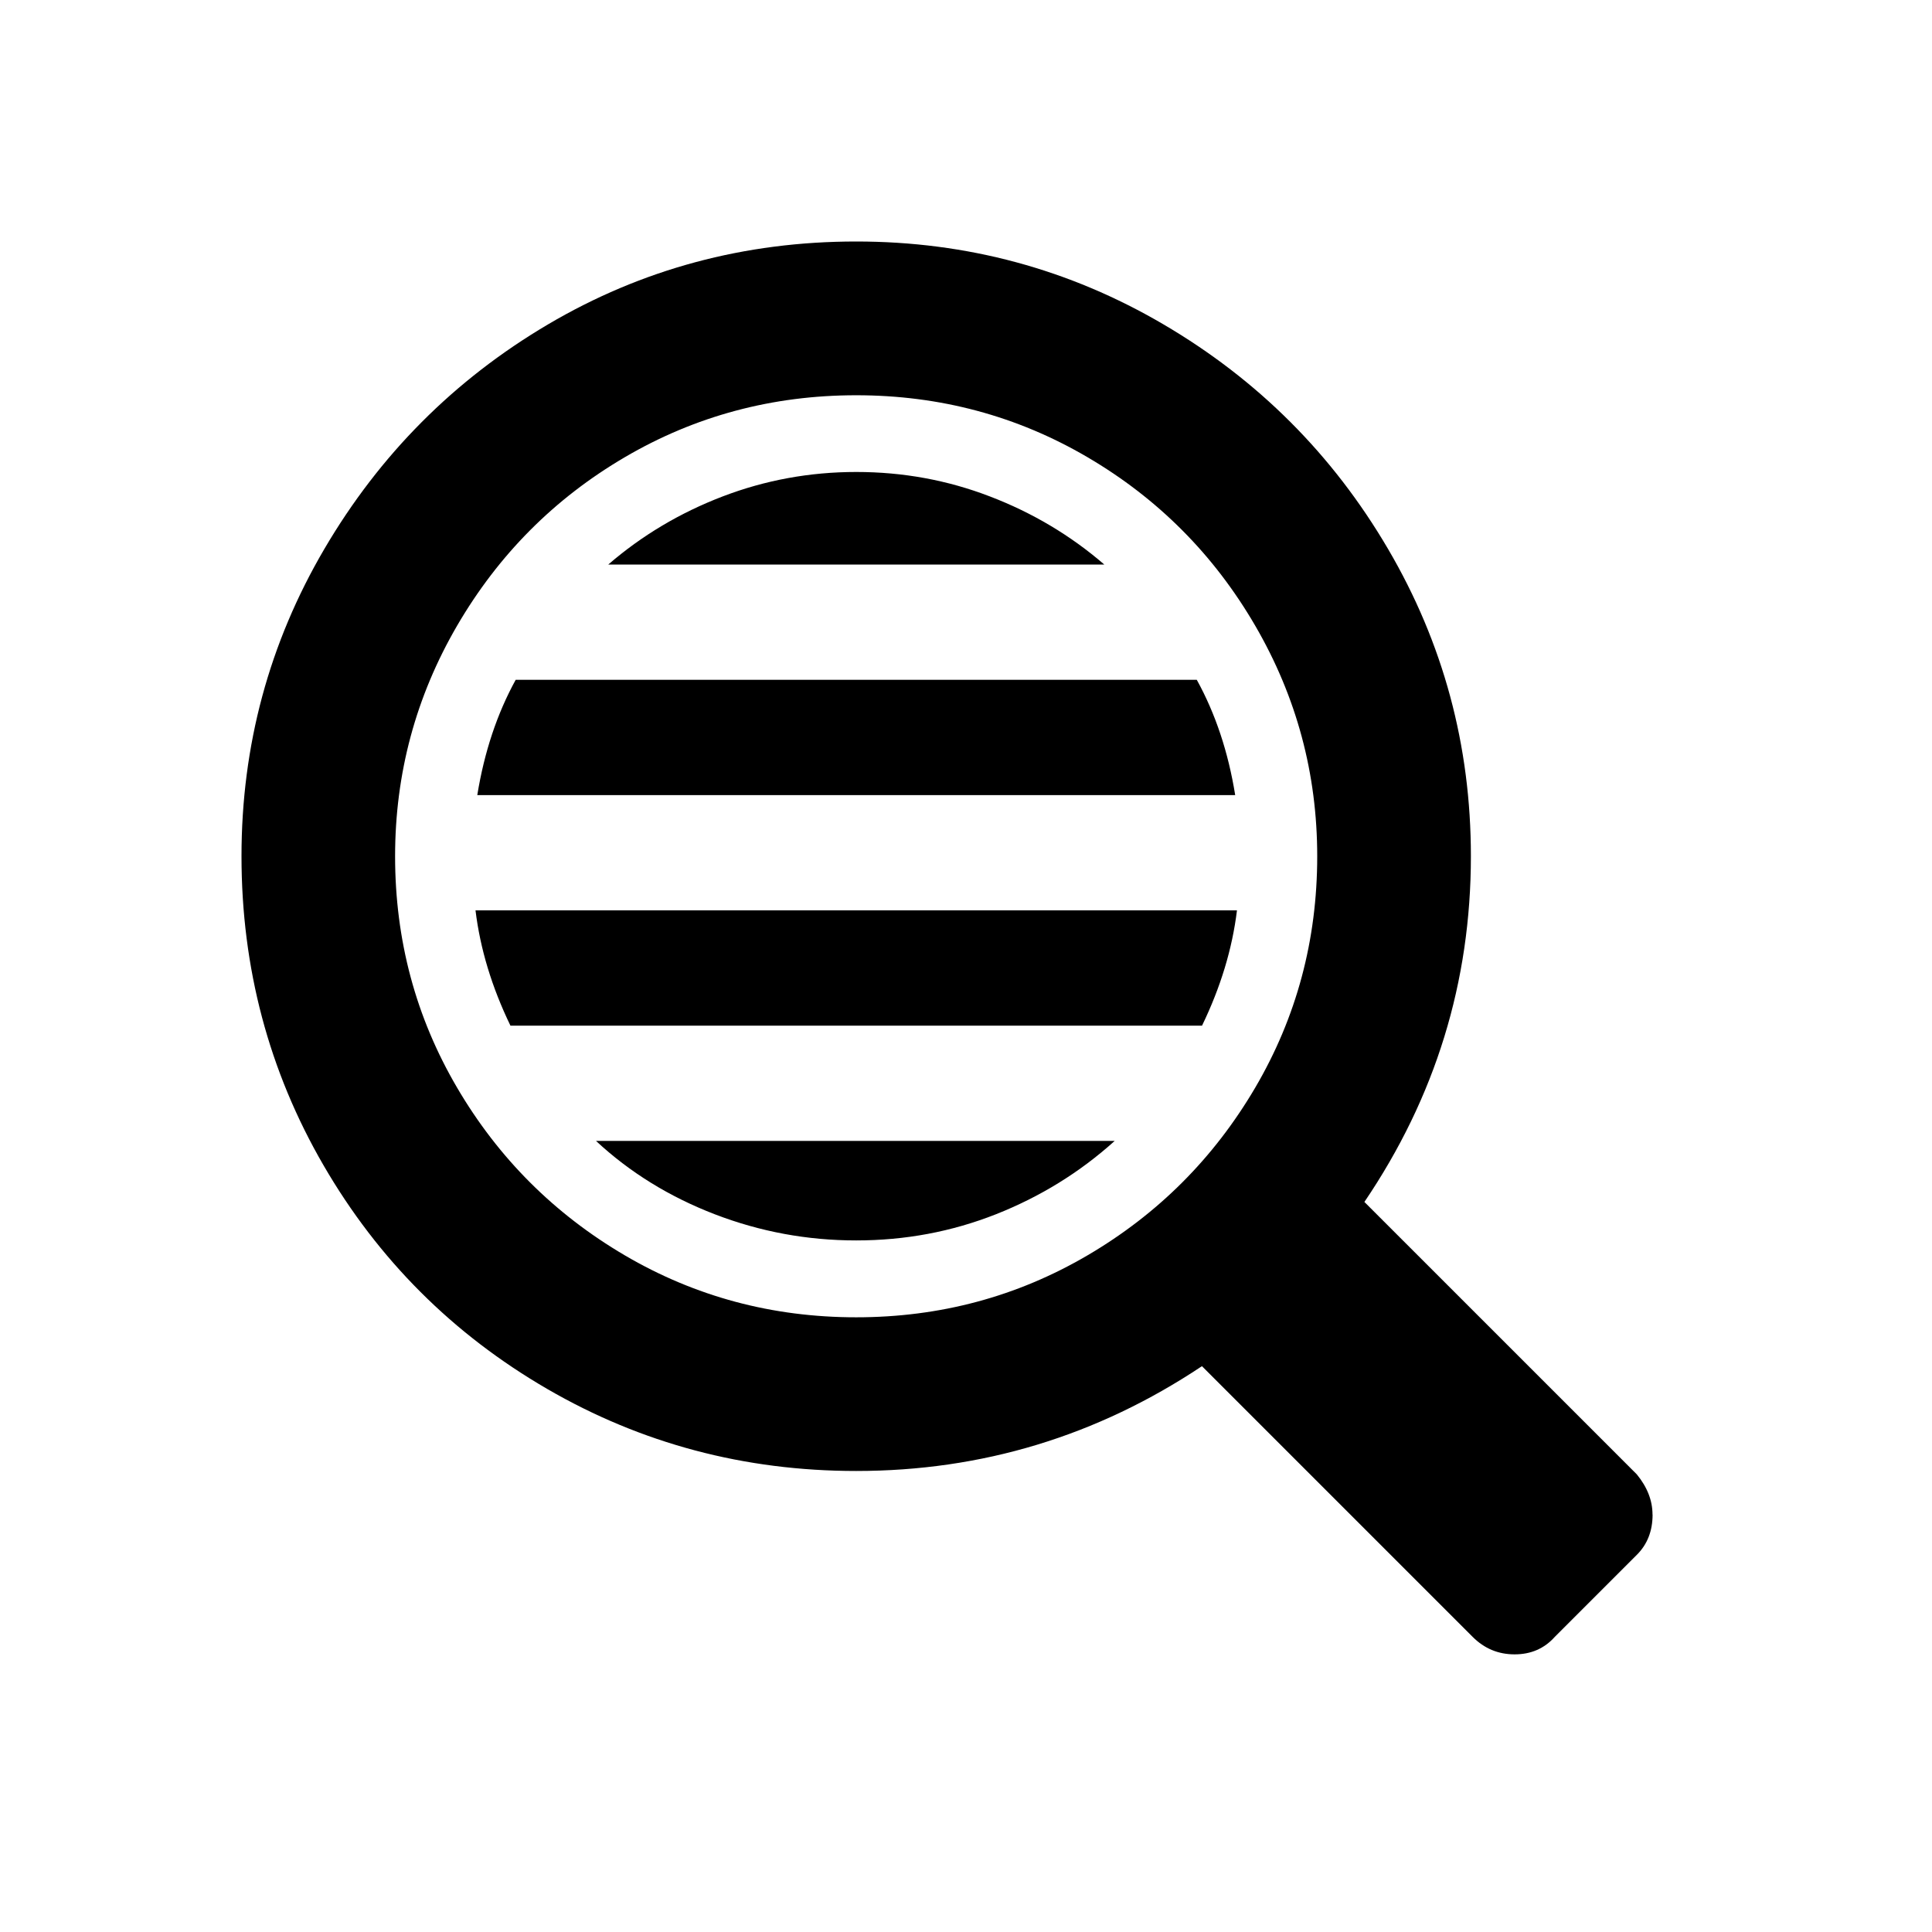
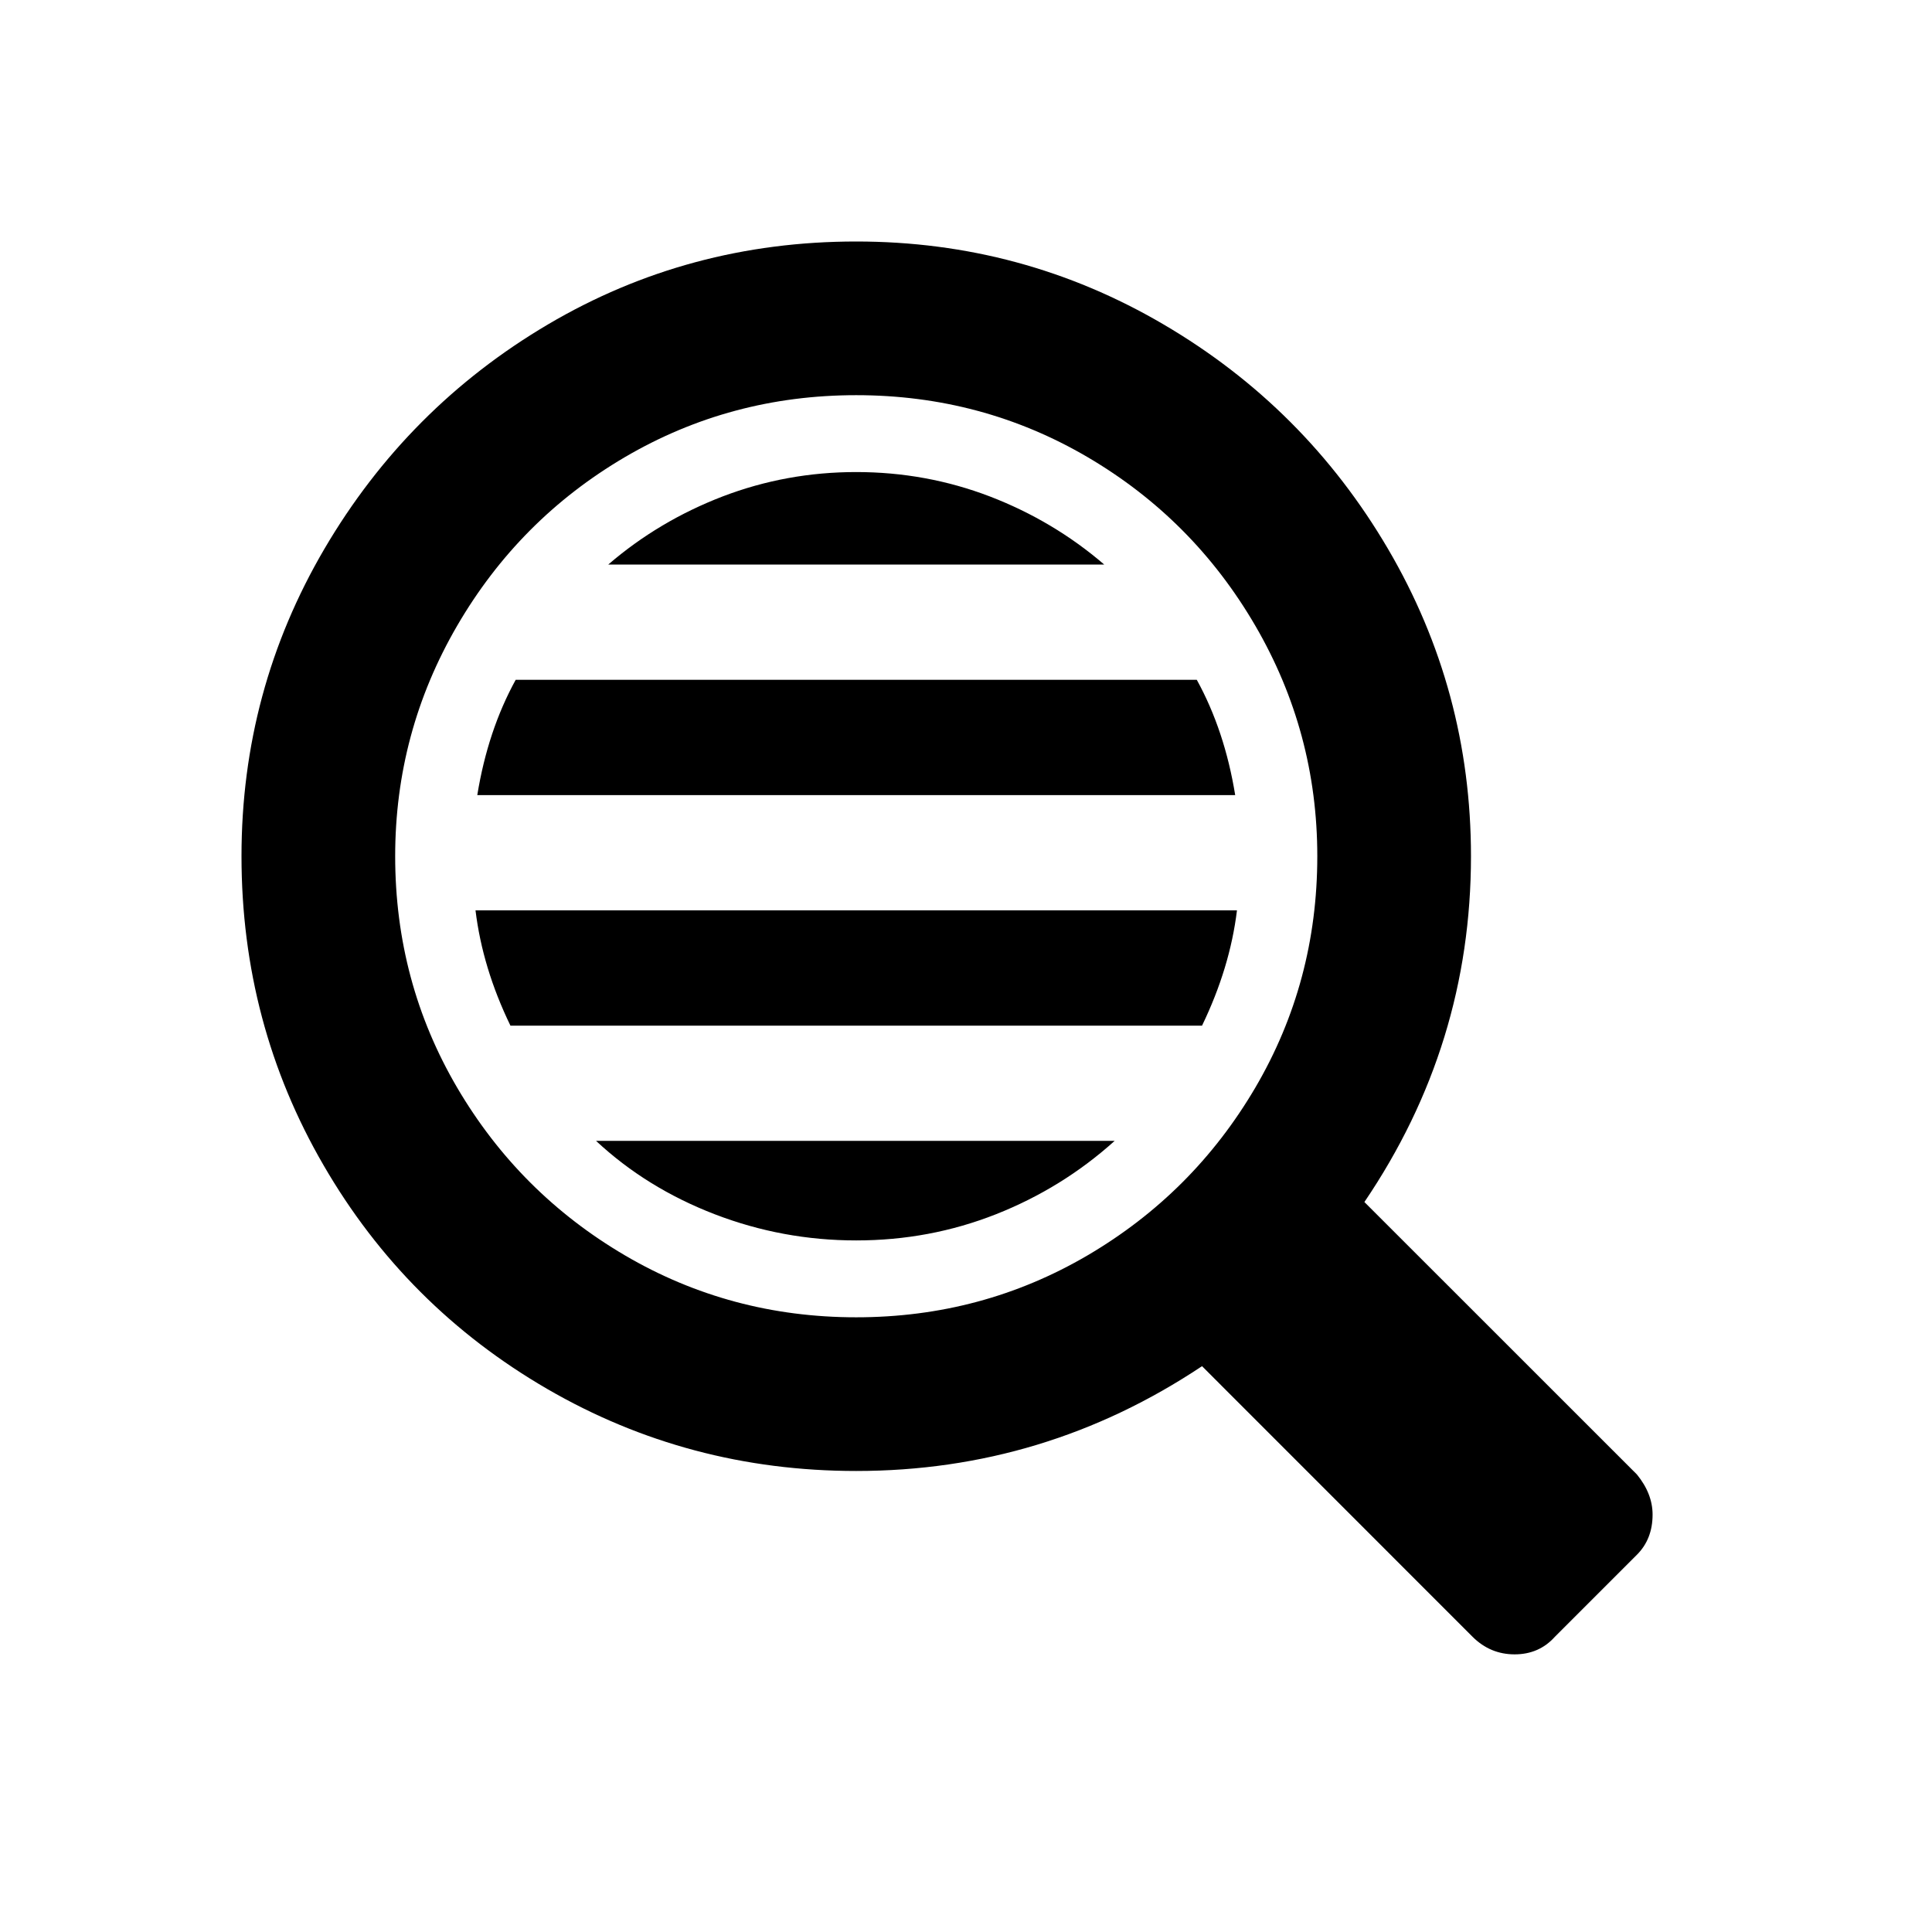
- <svg xmlns="http://www.w3.org/2000/svg" fill="none" viewBox="0 0 24 24">
-   <path fill="currentColor" fill-rule="evenodd" d="M20.529 18.815c0 .203-.065.369-.195.499l-1.02 1.02c-.13.145-.296.217-.499.217s-.376-.072-.521-.217l-3.363-3.363c-1.302.868-2.733 1.302-4.295 1.302-1.388 0-2.668-.34-3.84-1.02-1.171-.68-2.097-1.605-2.777-2.777C3.34 13.305 3 12.025 3 10.636c0-1.374.343-2.647 1.03-3.818.687-1.171 1.613-2.101 2.777-2.788C7.972 3.343 9.248 3 10.636 3c1.374 0 2.647.343 3.818 1.03 1.171.687 2.101 1.616 2.788 2.788.687 1.171 1.03 2.444 1.03 3.818 0 1.562-.441 2.994-1.323 4.295l3.384 3.384c.13.159.195.325.195.499zm-9.893-2.451c1.041 0 1.999-.257 2.874-.77.875-.513 1.569-1.208 2.083-2.083.513-.875.77-1.833.77-2.874 0-1.027-.257-1.981-.77-2.864-.513-.882-1.208-1.58-2.083-2.093-.875-.513-1.833-.77-2.874-.77-1.041 0-2.0.257-2.875.77-.875.513-1.569 1.211-2.083 2.093-.513.882-.77 1.837-.77 2.864 0 1.041.257 1.999.77 2.874.513.875 1.208 1.569 2.083 2.083.875.513 1.833.77 2.875.77zM7.556 7.013c.419-.362.893-.644 1.421-.846.528-.202 1.081-.304 1.66-.304.579 0 1.132.101 1.66.304.528.202 1.002.484 1.421.846H7.556zm-1.15 1.432h8.461c.231.419.391.897.477 1.432H5.929c.087-.535.246-1.012.477-1.432zm-.499 2.864h9.459c-.058.477-.203.955-.434 1.432H6.341c-.231-.477-.376-.955-.434-1.432zm4.729 4.1c-.608 0-1.193-.108-1.757-.325-.564-.217-1.056-.521-1.475-.911h6.443c-.434.391-.926.694-1.475.911-.55.217-1.128.325-1.736.325z" clip-rule="evenodd" />
+ <svg xmlns="http://www.w3.org/2000/svg" width="24" height="24" viewBox="0 0 24 24" fill="none">
+   <path fill-rule="evenodd" clip-rule="evenodd" d="M20.529 18.815C20.529 19.018 20.464 19.184 20.334 19.314L19.314 20.334C19.184 20.478 19.018 20.551 18.815 20.551C18.613 20.551 18.439 20.478 18.294 20.334L14.932 16.971C13.63 17.839 12.198 18.273 10.636 18.273C9.248 18.273 7.968 17.933 6.796 17.253C5.625 16.573 4.699 15.648 4.02 14.476C3.34 13.305 3 12.025 3 10.636C3 9.262 3.343 7.99 4.03 6.818C4.717 5.647 5.643 4.717 6.807 4.03C7.972 3.343 9.248 3 10.636 3C12.01 3 13.283 3.343 14.454 4.03C15.626 4.717 16.555 5.647 17.242 6.818C17.929 7.99 18.273 9.262 18.273 10.636C18.273 12.198 17.832 13.63 16.949 14.932L20.334 18.316C20.464 18.475 20.529 18.642 20.529 18.815ZM10.636 16.364C11.678 16.364 12.636 16.107 13.511 15.594C14.386 15.08 15.08 14.386 15.594 13.511C16.107 12.636 16.364 11.678 16.364 10.636C16.364 9.61 16.107 8.655 15.594 7.773C15.08 6.89 14.386 6.193 13.511 5.679C12.636 5.166 11.678 4.909 10.636 4.909C9.595 4.909 8.637 5.166 7.762 5.679C6.887 6.193 6.193 6.89 5.679 7.773C5.166 8.655 4.909 9.61 4.909 10.636C4.909 11.678 5.166 12.636 5.679 13.511C6.193 14.386 6.887 15.08 7.762 15.594C8.637 16.107 9.595 16.364 10.636 16.364ZM7.556 7.013C7.975 6.652 8.449 6.37 8.977 6.167C9.505 5.965 10.058 5.864 10.636 5.864C11.215 5.864 11.768 5.965 12.296 6.167C12.824 6.37 13.297 6.652 13.717 7.013H7.556ZM6.406 8.445H14.867C15.098 8.865 15.257 9.342 15.344 9.877H5.929C6.016 9.342 6.175 8.865 6.406 8.445ZM5.907 11.309H15.366C15.308 11.786 15.163 12.263 14.932 12.741H6.341C6.109 12.263 5.965 11.786 5.907 11.309ZM10.636 15.409C10.029 15.409 9.443 15.301 8.879 15.084C8.315 14.867 7.823 14.563 7.404 14.172H13.847C13.413 14.563 12.921 14.867 12.372 15.084C11.822 15.301 11.244 15.409 10.636 15.409Z" fill="currentColor" />
</svg>
